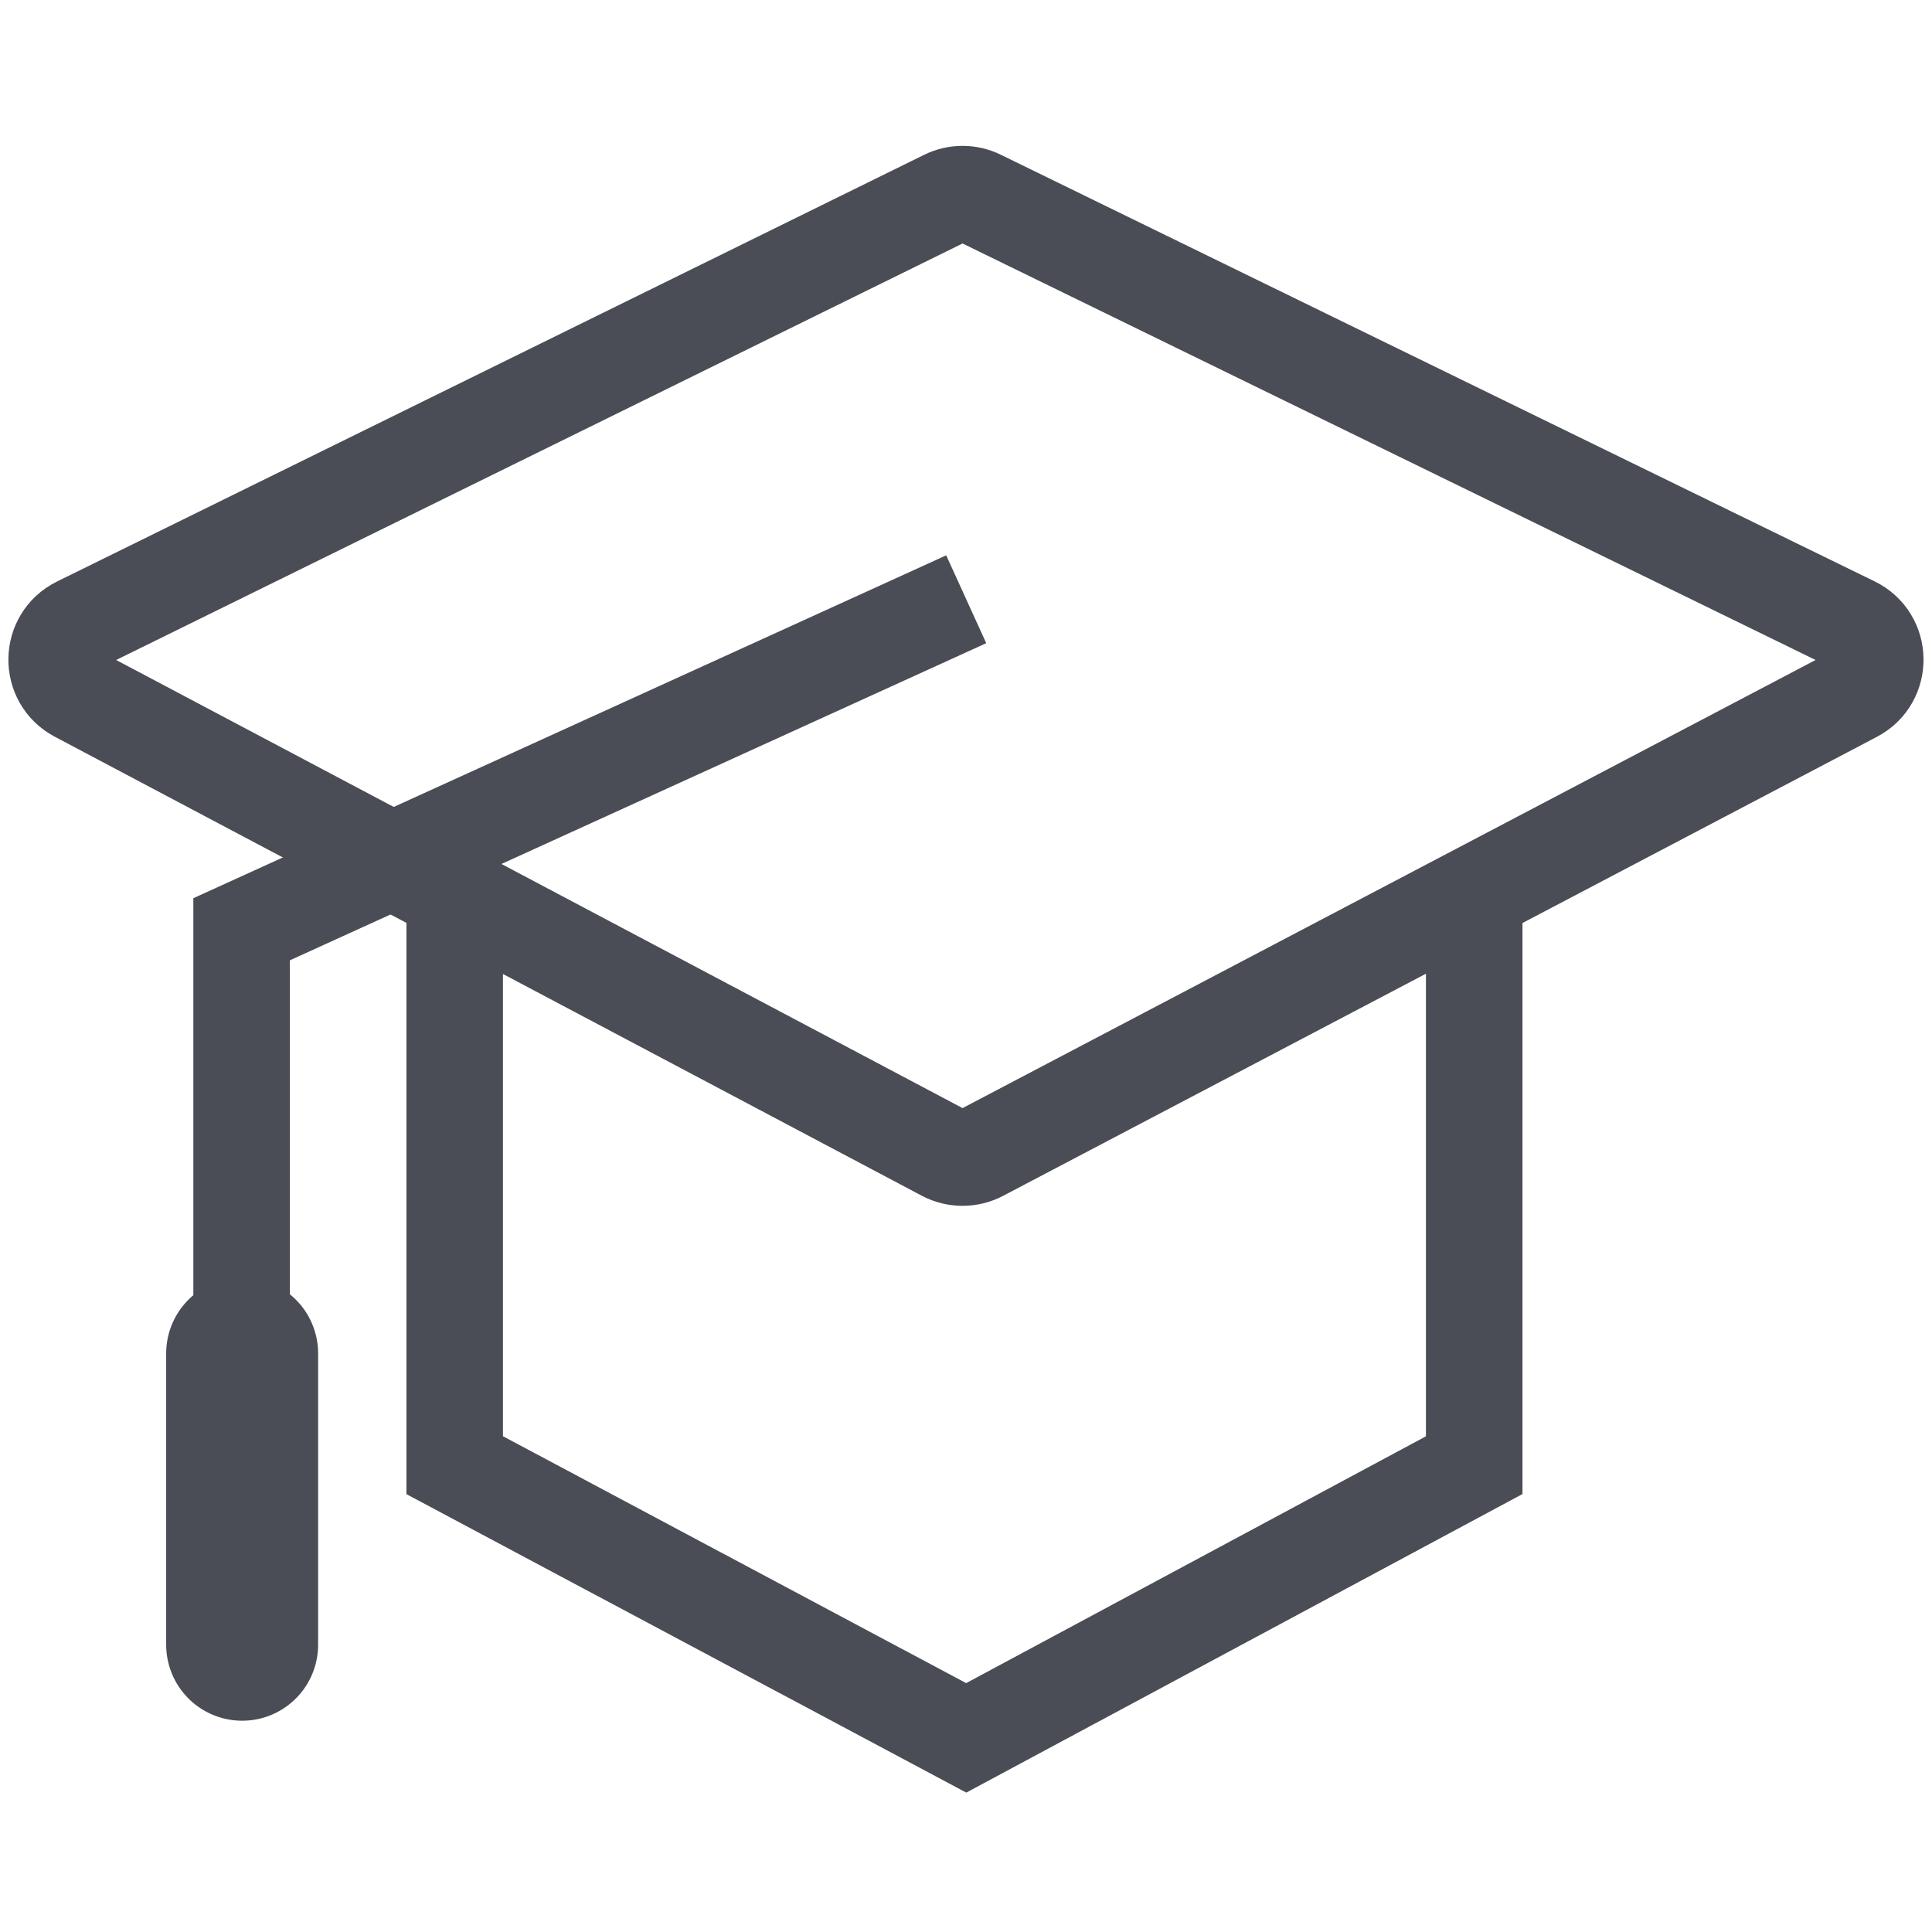
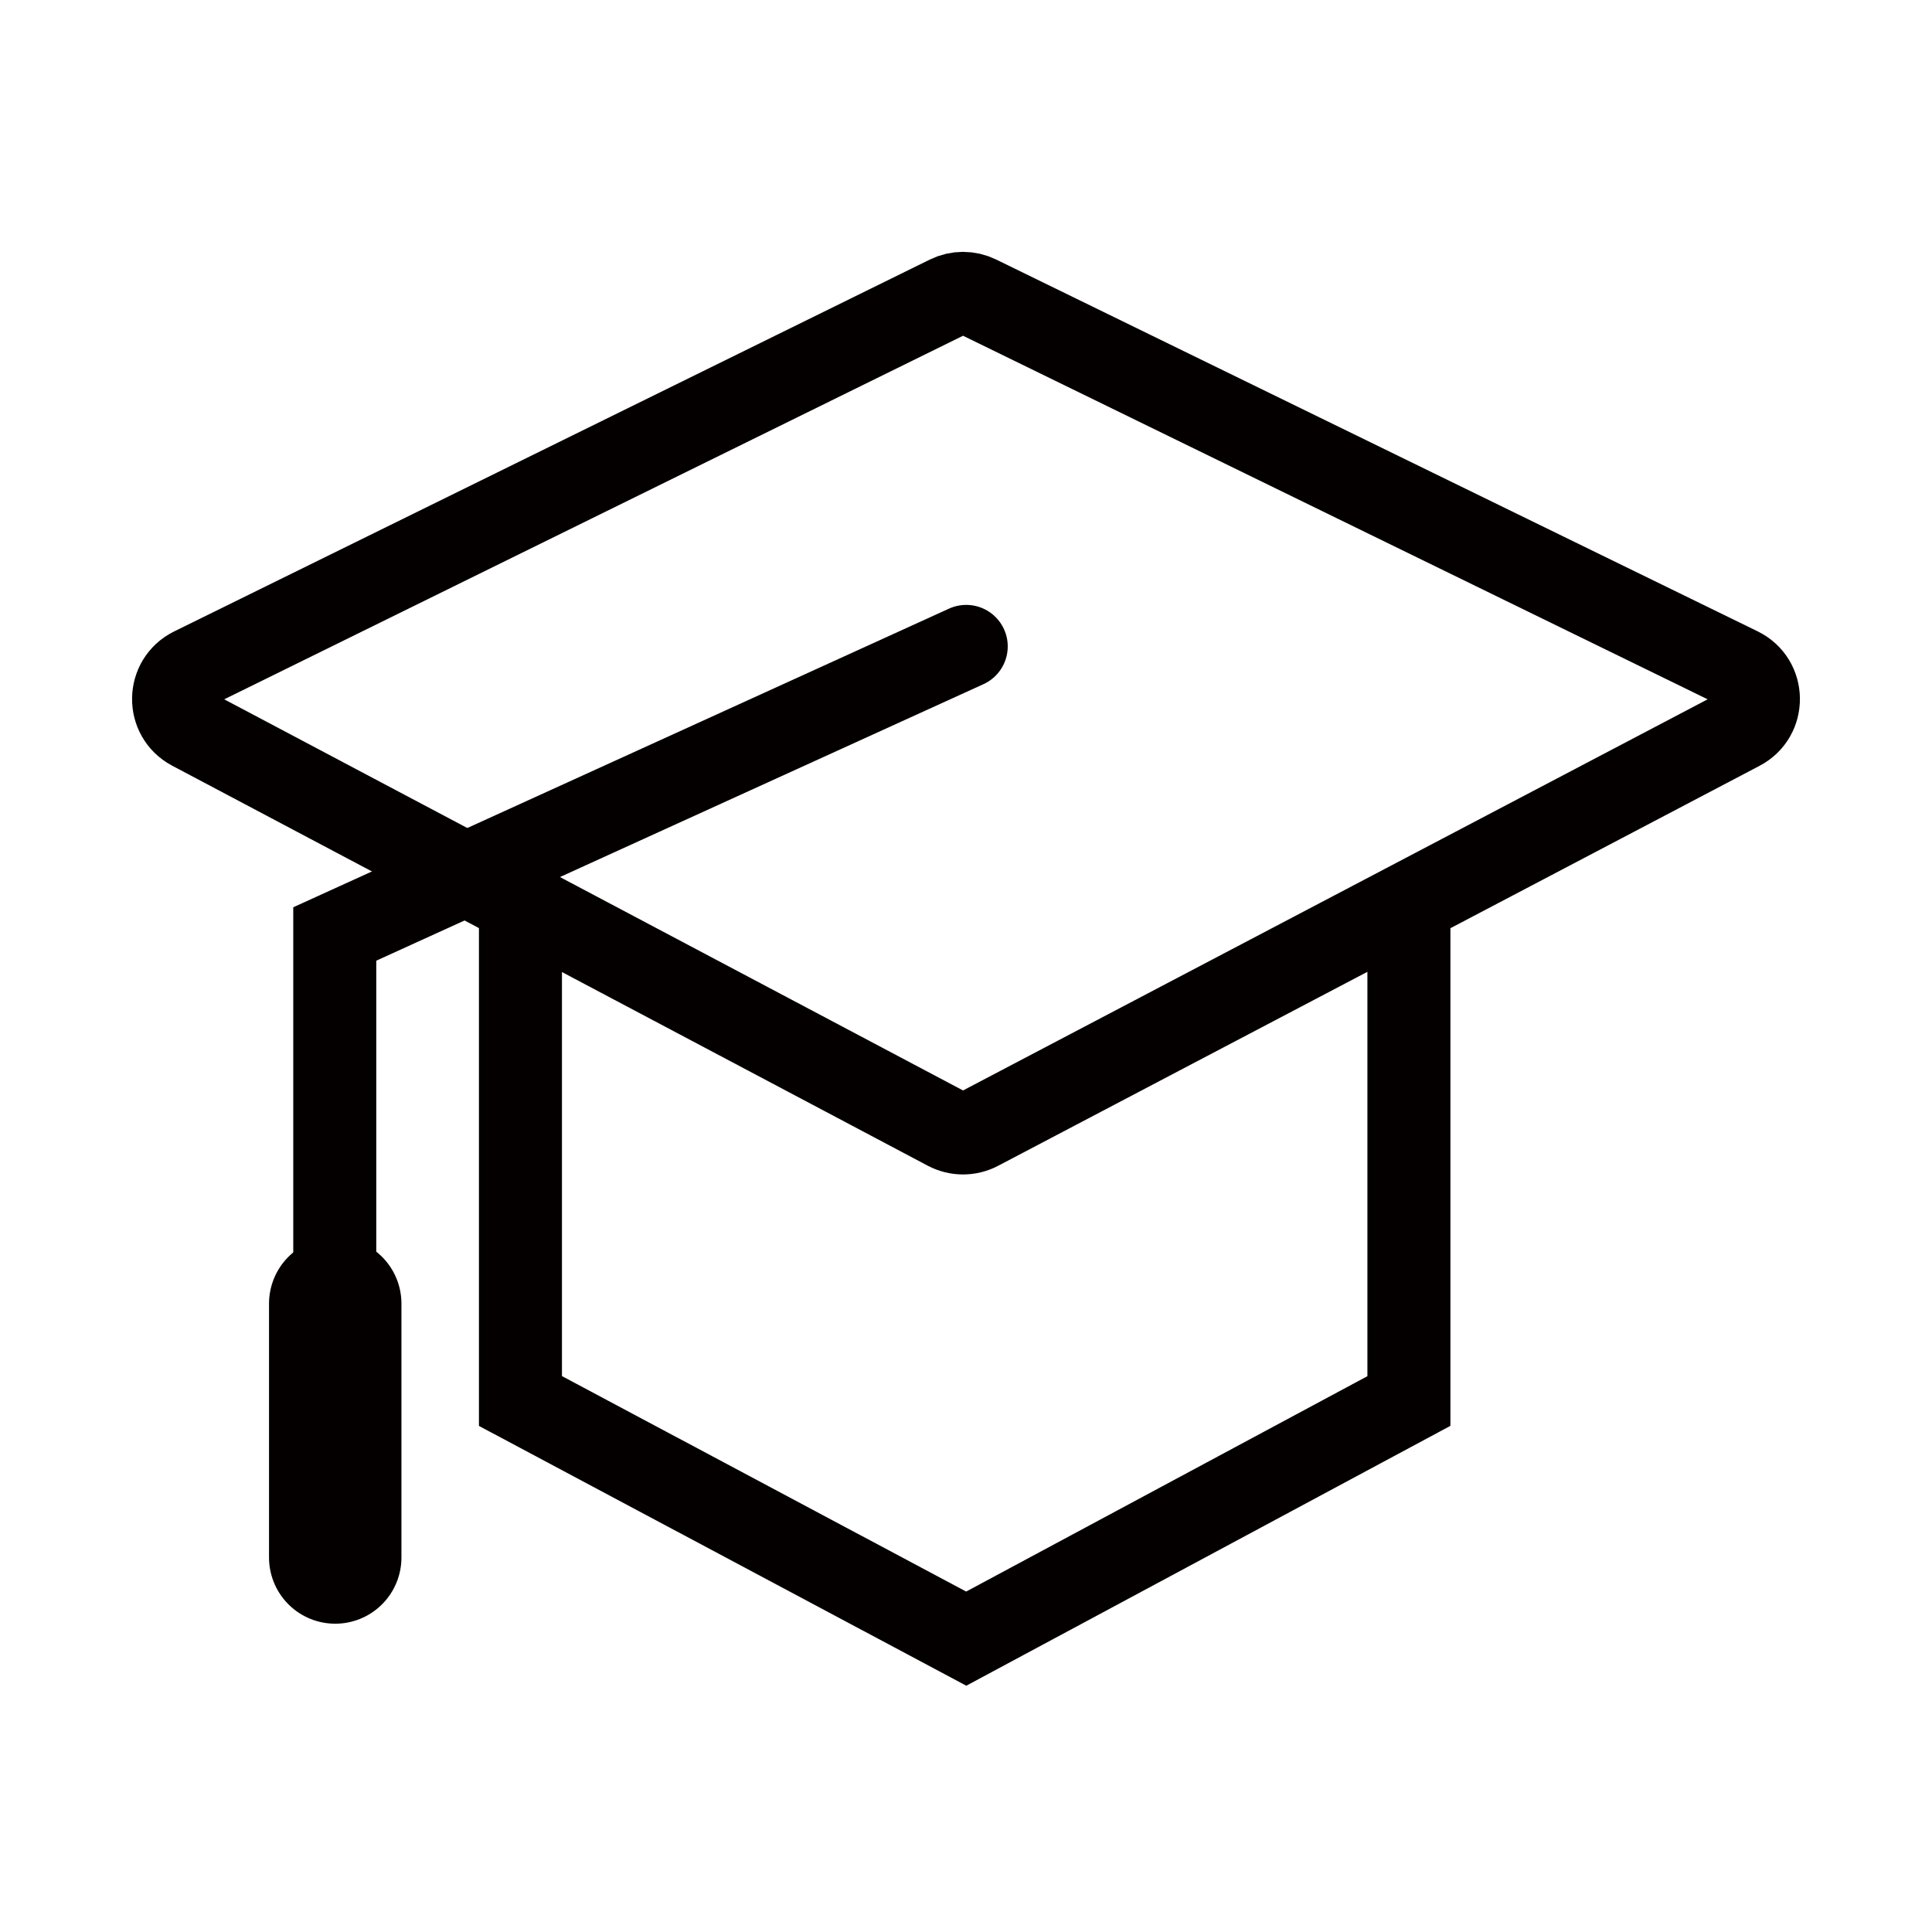
- <svg xmlns="http://www.w3.org/2000/svg" version="1.1" x="0px" y="0px" viewBox="15.167 -16.333 1000.636 1000.678" enable-background="new 15.167 -16.333 1000.636 1000.678" xml:space="preserve">
-   <g id="机构">
+ <svg xmlns="http://www.w3.org/2000/svg" version="1.1" id="图层_9" x="0px" y="0px" viewBox="0 0 512 512" enable-background="new 0 0 512 512" xml:space="preserve">
+   <g>
+     <line fill="none" stroke="#040000" stroke-width="35.091" stroke-linecap="round" stroke-linejoin="round" stroke-miterlimit="10" x1="88.839" y1="412.753" x2="88.839" y2="345.471" />
    <g>
-       <line fill="none" stroke="#4A4D55" stroke-width="78.7" stroke-linecap="round" stroke-linejoin="round" stroke-miterlimit="10" x1="140.586" y1="835.564" x2="140.586" y2="684.666" />
-       <g>
-         <path fill="none" stroke="#4A4D55" stroke-width="50" stroke-miterlimit="10" d="M975.685,343.174L523.081,580.927     c-5.873,3.084-12.912,3.069-18.785-0.029L55.218,343.145c-14.52-7.688-14.21-28.598,0.531-35.858l449.078-220.99     c5.593-2.759,12.13-2.759,17.723-0.03l452.604,220.99C989.984,314.488,990.294,335.501,975.685,343.174z M250.674,446.619     v295.937l264.949,141.232l263.104-141.232V446.633" />
-         <polyline fill="none" stroke="#4A4D55" stroke-width="50" stroke-miterlimit="10" points="515.62,294.055 140.309,464.977      140.309,860.563    " />
-       </g>
+       <path fill="none" stroke="#040000" stroke-width="22" stroke-miterlimit="10" d="M461.195,193.206l-201.808,106.01    c-2.619,1.375-5.757,1.368-8.376-0.013L50.775,193.193c-6.474-3.428-6.336-12.751,0.237-15.988l200.236-98.535    c2.494-1.23,5.409-1.23,7.902-0.013l201.808,98.535C467.571,180.415,467.709,189.784,461.195,193.206z M137.926,239.33v131.953    l118.136,62.973l117.313-62.973V239.336" />
+       <polyline fill="none" stroke="#040000" stroke-width="22" stroke-linecap="round" stroke-miterlimit="10" points="256.06,171.304     88.716,247.515 88.716,397.867   " />
    </g>
  </g>
-   <g id="分享" display="none">
-     <g display="inline">
-       <line fill="#494C54" stroke="#494C54" stroke-width="50" stroke-linecap="round" stroke-miterlimit="10" x1="515.485" y1="600.561" x2="515.485" y2="40.262" />
-       <polyline fill="none" stroke="#494C54" stroke-width="50" stroke-linecap="round" stroke-miterlimit="10" points="    376.357,172.551 515.485,33.424 654.612,172.551   " />
-       <path fill="none" stroke="#494C54" stroke-width="50" stroke-linecap="round" stroke-miterlimit="10" d="M373.502,298.671H212.666    c-23.278,0-42.148,18.87-42.148,42.148V892.44c0,23.278,18.87,42.148,42.148,42.148h605.637c23.278,0,42.148-18.87,42.148-42.148    V340.819c0-23.278-18.87-42.148-42.148-42.148H657.468" />
-     </g>
-   </g>
-   <g id="图层_3" display="none">
-     <path display="inline" d="M687.96,548.681h86.238v-43.117H687.96V548.681z M472.367,548.681h86.238v-43.117h-86.238V548.681z    M256.77,548.681h86.238v-43.117H256.77V548.681z M687.96,764.268h86.238v-43.117H687.96V764.268z M472.367,764.268h86.238v-43.117   h-86.238V764.268z M256.77,764.268h86.238v-43.117H256.77V764.268z M687.96,333.096h86.238v-43.117H687.96V333.096z    M472.367,333.096h86.238v-43.117h-86.238V333.096z M256.77,333.096h86.238v-43.117H256.77V333.096z M912.188,876.376   c0,26.02-42.572,68.991-69.016,68.991H187.797c-26.444,0-69.015-42.971-69.015-68.991V220.987   c0-26.023,42.571-68.991,69.015-68.991h25.855v51.749h43.118v-51.749h517.427v51.749h43.119v-51.749h25.855   c26.444,0,69.016,42.97,69.016,68.991L912.188,876.376L912.188,876.376z M843.172,117.51h-25.855V-11.841h-43.119V117.51H256.77   V-11.841h-43.118V117.51h-25.855c-52.888,0-103.501,51.413-103.501,103.477v655.388c0,52.065,50.615,103.477,103.501,103.477   h655.374c52.846,0,103.502-51.412,103.502-103.477V220.987C946.674,168.923,896.019,117.51,843.172,117.51z" />
-   </g>
</svg>
